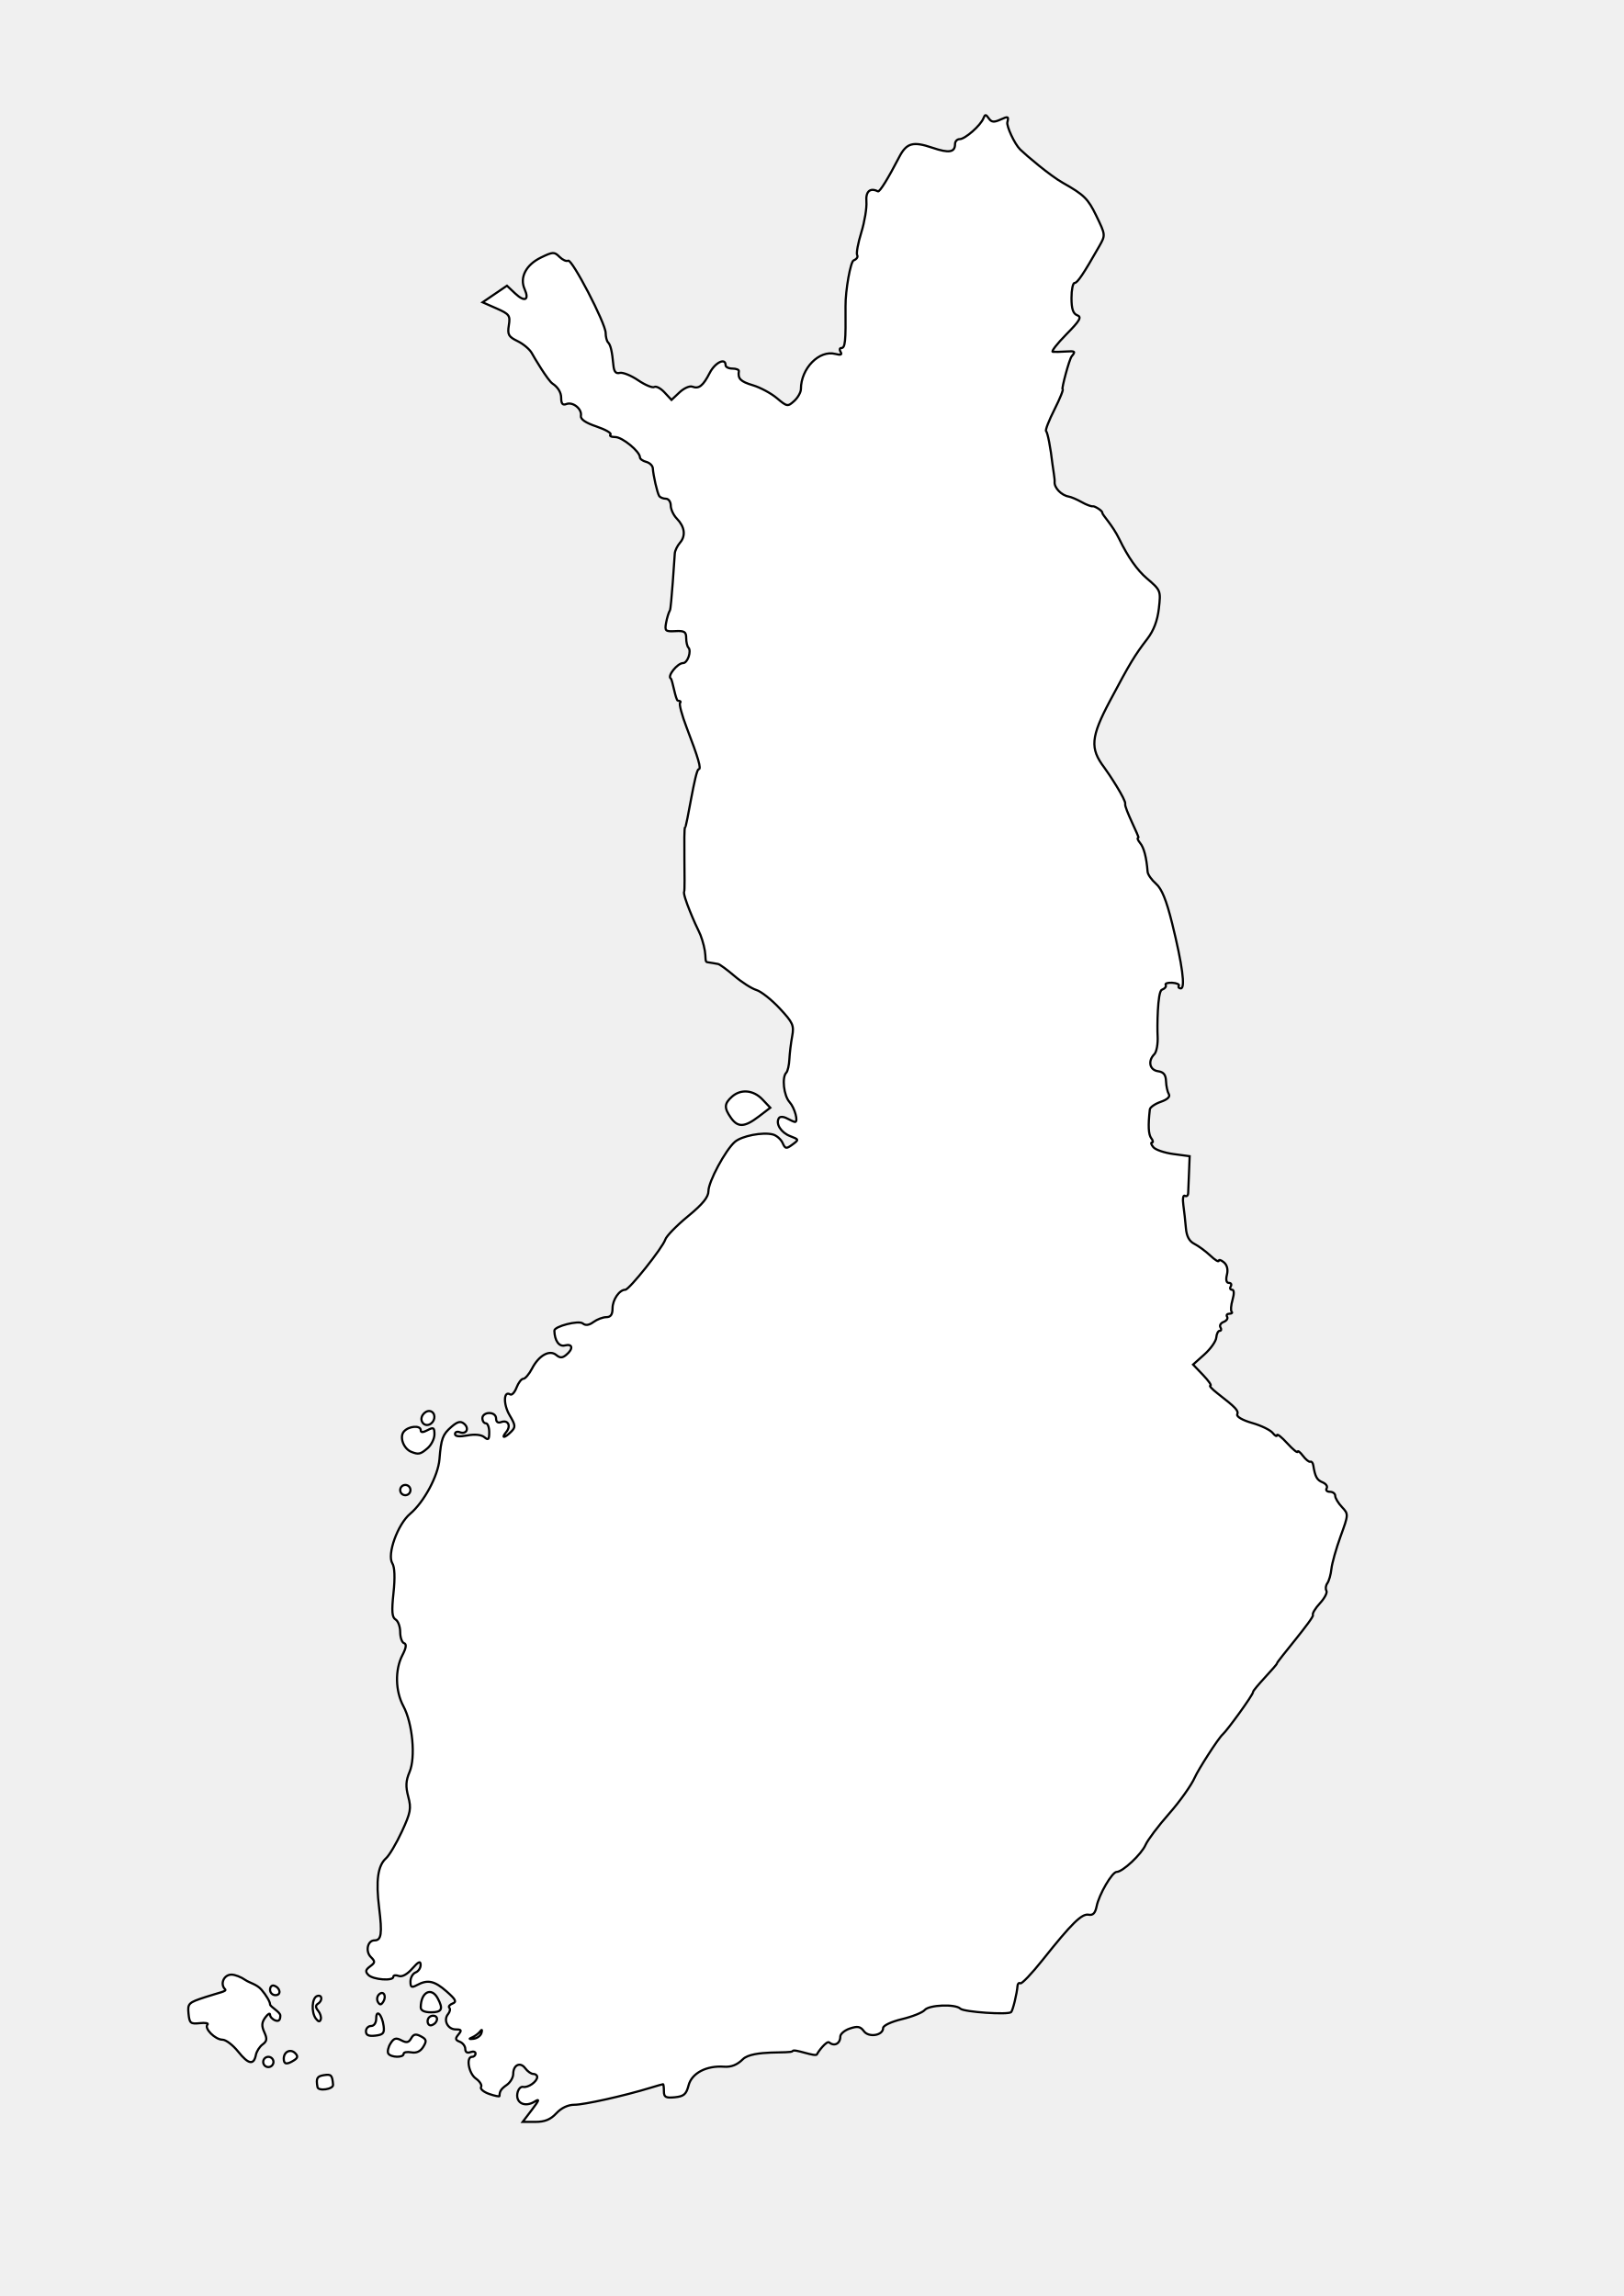
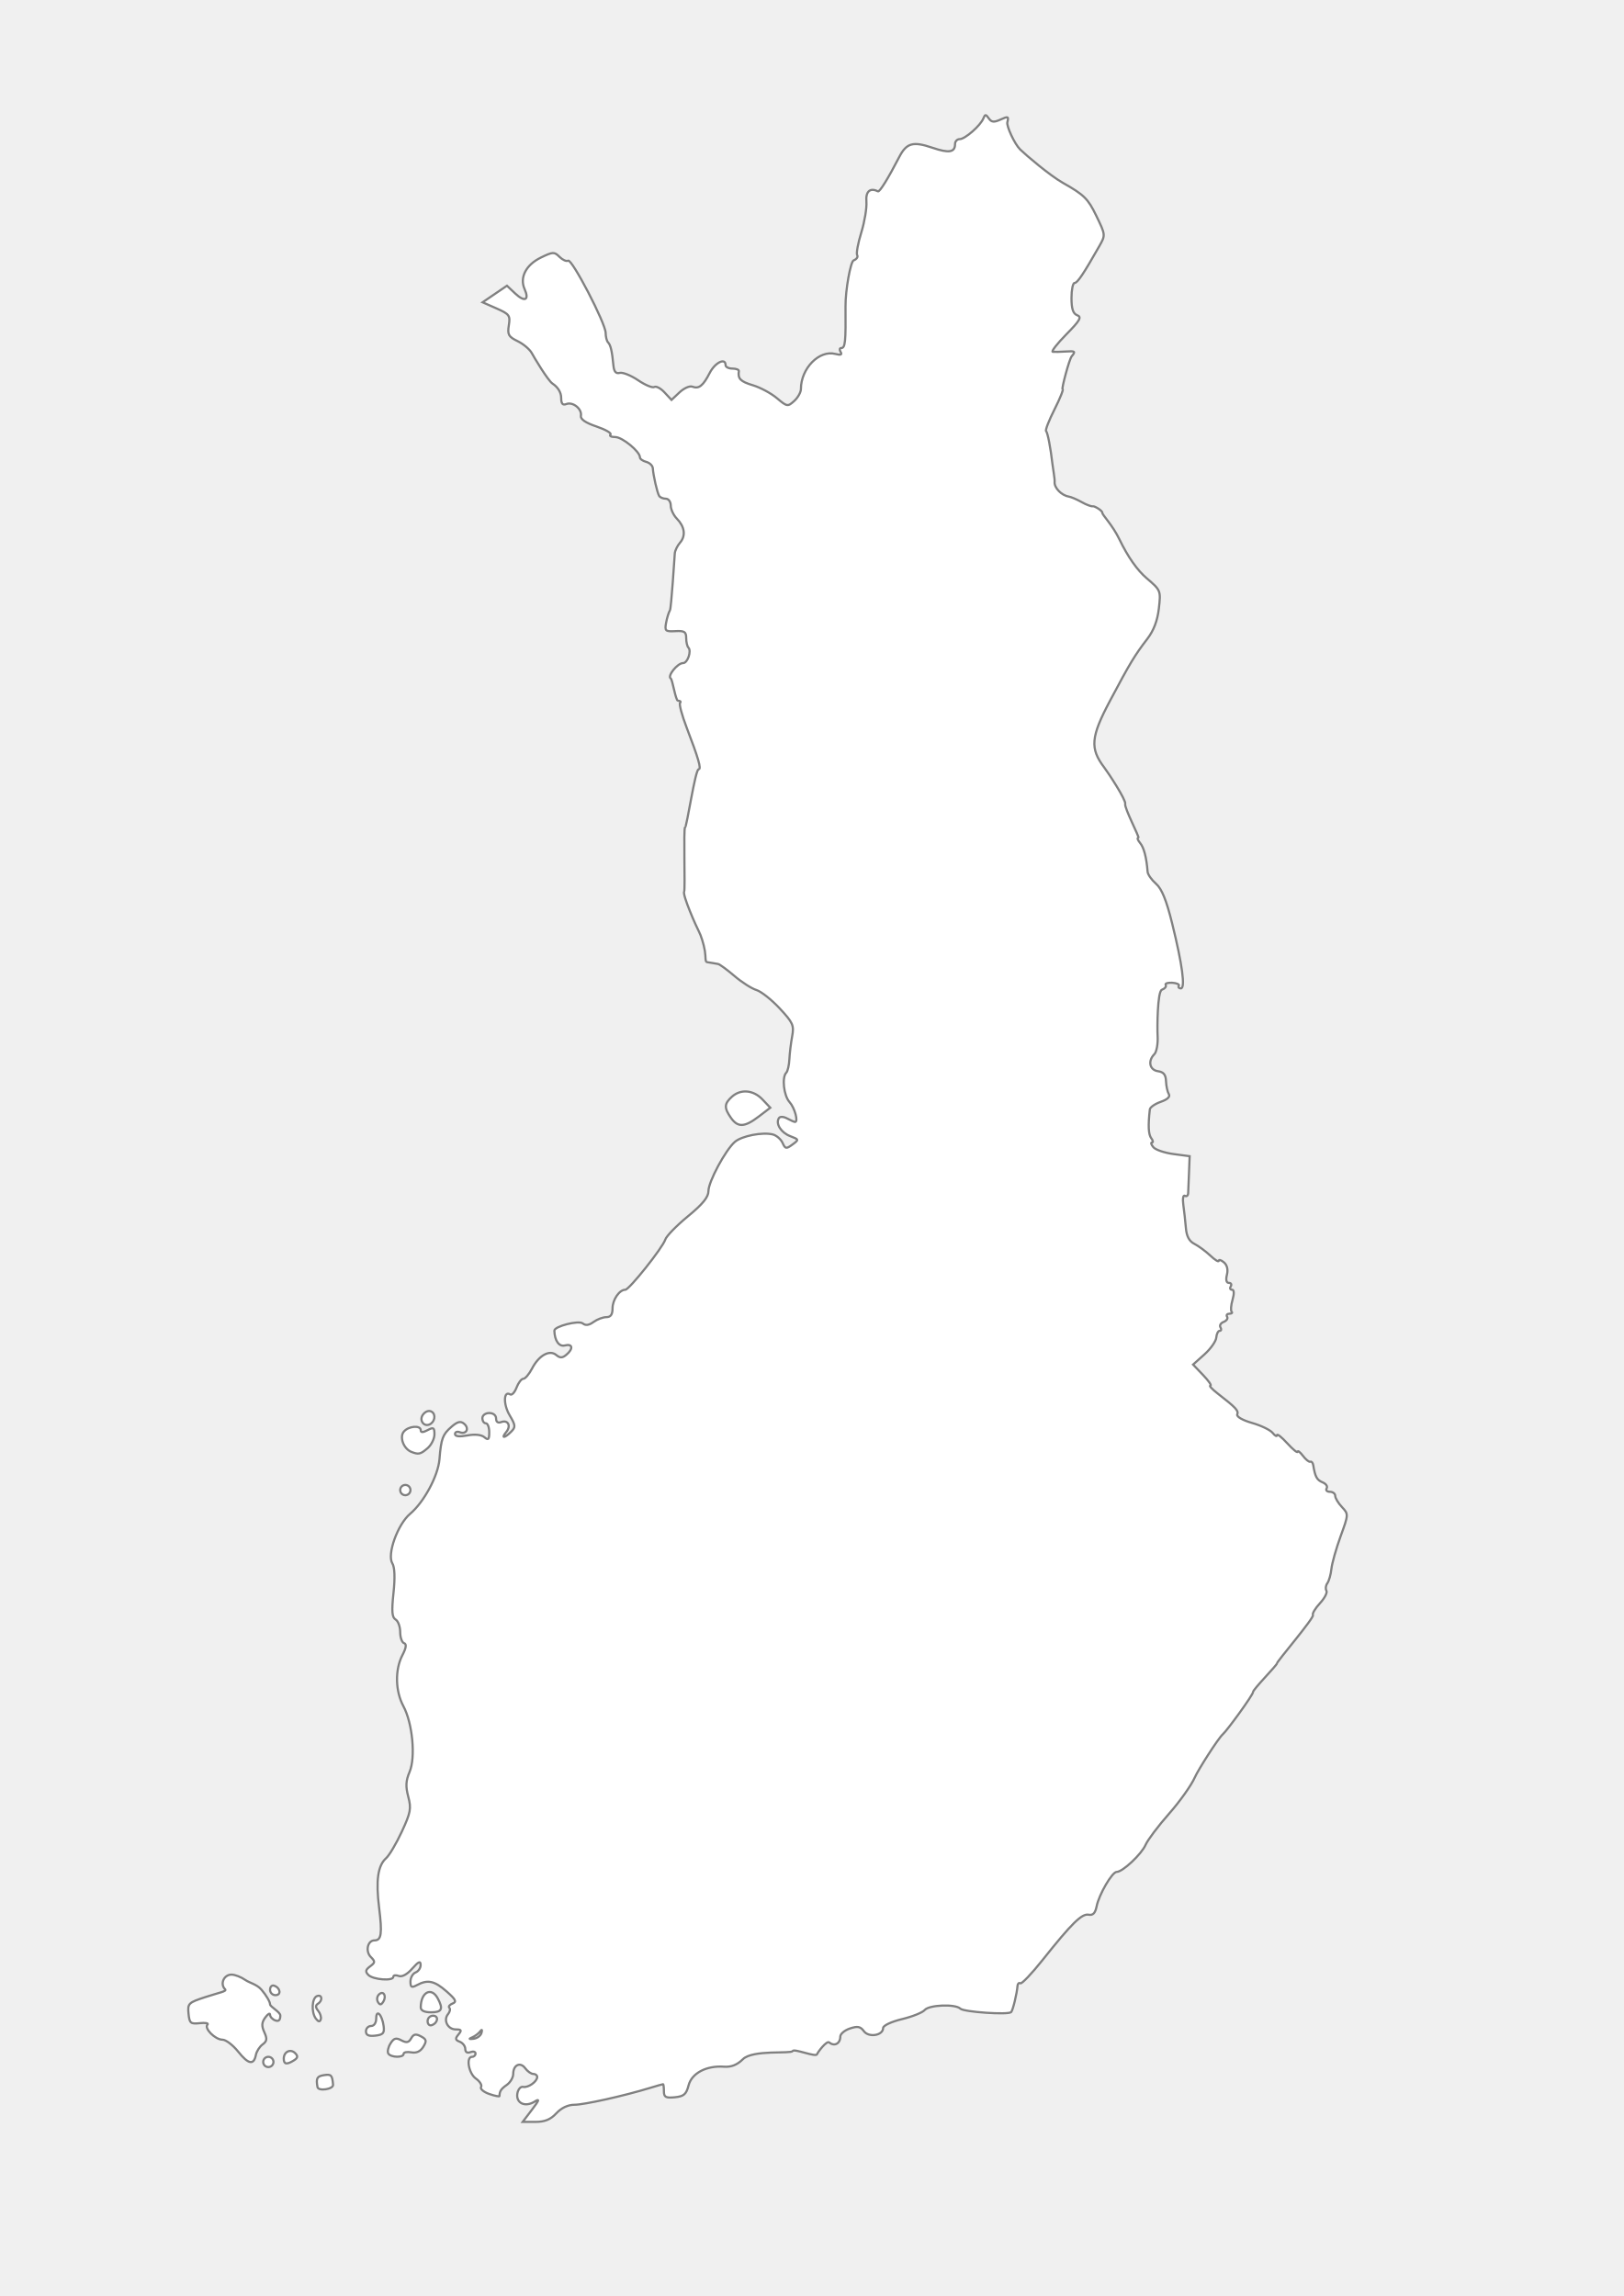
- <svg xmlns="http://www.w3.org/2000/svg" fill="white" strokeWidth="0.5" stroke="black" viewBox="0 0 744.09 1052.4" version="1.0">
+ <svg xmlns="http://www.w3.org/2000/svg" fill="white" strokeWidth="0.5" stroke="gray" viewBox="0 0 744.09 1052.4" version="1.0">
  <path d="M243.82 966.97c3.32-4.36 3.59-5.18 1.18-3.67-4.33 2.7-8.58.74-7.91-3.65.3-1.95 1.48-3.34 2.63-3.1 2.32.5 6.47-2.42 6.47-4.56 0-.76-.81-1.38-1.79-1.38-.99 0-2.64-1.16-3.69-2.59-2.26-3.09-5.51-1.56-5.51 2.6 0 1.62-1.32 3.88-2.93 5.01-2.64 1.84-3.35 2.93-3.35 5.1 0 .39-2.12-.03-4.71-.93-2.58-.91-4.27-2.34-3.75-3.19.52-.84-.54-2.58-2.36-3.86-3.33-2.33-4.66-9.98-1.74-9.98.87 0 1.57-.69 1.57-1.52 0-.84-1.06-1.12-2.35-.62-1.45.55-2.35 0-2.35-1.45 0-1.3-1.14-2.79-2.54-3.33-2.05-.79-2.16-1.41-.59-3.31 1.61-1.93 1.4-2.33-1.22-2.33-3.69 0-5.84-4.25-3.54-7.02.87-1.04 1.13-2.35.58-2.9-.54-.55.13-1.42 1.49-1.95 2-.76 1.47-1.85-2.73-5.53-5.55-4.88-8.67-5.56-13.53-2.95-2.55 1.36-3.04 1.1-3.04-1.62 0-1.78 1.06-3.65 2.36-4.15 1.29-.49 2.33-2.06 2.3-3.48-.04-1.94-.99-1.51-3.84 1.72-2.34 2.67-4.71 3.95-6.22 3.37-1.35-.52-2.45-.34-2.45.4 0 2.04-9.27 1.34-11.44-.86-1.49-1.51-1.32-2.35.78-3.91 2.38-1.75 2.41-2.24.34-4.32-2.6-2.6-1.49-7.61 1.69-7.61 3.16 0 3.59-3.08 2.12-14.91-1.56-12.58-.6-19.39 3.2-22.76 1.46-1.3 4.7-6.79 7.22-12.22 4.03-8.71 4.37-10.56 2.93-15.97-1.25-4.7-1.12-7.32.59-11.33 2.85-6.68 1.39-22.3-2.82-30.16-3.71-6.91-3.91-16.69-.48-23.33 1.78-3.43 2.02-5.14.79-5.55-.98-.32-1.78-2.62-1.78-5.09 0-2.48-.95-5.07-2.11-5.76-1.64-.97-1.86-3.72-.96-12.14.75-7.03.56-11.85-.52-13.59-2.54-4.06 2.43-17.91 8.16-22.73 6.33-5.33 12.81-17.4 13.43-24.99.76-9.47 1.46-11.37 5.47-14.85 2.79-2.42 4.2-2.77 5.79-1.45 2.56 2.12 1.1 5.06-1.95 3.9-1.21-.47-2.19-.08-2.19.85 0 1.09 1.99 1.32 5.61.64 3.5-.66 6.45-.36 7.85.8 1.83 1.53 2.23 1.12 2.23-2.26 0-2.26-.7-4.12-1.57-4.12-.86 0-1.57-1.05-1.57-2.35 0-1.31 1.4-2.35 3.14-2.35 1.84 0 3.14 1.04 3.14 2.52 0 1.57.87 2.19 2.31 1.64 3.15-1.21 4.67 1.74 2.34 4.54-2.5 3.02-.82 2.94 2.23-.11 2.14-2.14 2.07-2.94-.71-7.64-2.93-4.97-2.75-11.35.28-9.48.77.48 2.09-.94 2.93-3.15s2.24-4.02 3.1-4.02 2.65-2.1 3.98-4.66c3.12-6.04 8.03-8.8 11.11-6.24 1.75 1.45 2.78 1.43 4.61-.09 3.31-2.74 2.93-5.22-.65-4.29-2.66.7-4.71-2.18-4.82-6.77-.05-1.99 11.16-4.85 13.01-3.32 1.28 1.07 2.85.86 4.93-.66 1.67-1.22 4.32-2.22 5.88-2.22 2 0 2.84-1.19 2.84-4.04 0-3.95 3.14-8.52 5.85-8.52 1.78 0 17.11-19.24 18.32-23 .52-1.6 5.18-6.39 10.36-10.65 6.82-5.61 9.42-8.81 9.42-11.58 0-4.28 7.8-18.8 12.11-22.55 3.15-2.73 12.76-4.6 17.42-3.39 1.69.45 3.69 2.19 4.44 3.87 1.23 2.76 1.68 2.84 4.49.77 3.07-2.25 3.05-2.33-.97-3.87-4.21-1.6-6.8-5.68-5.22-8.23.52-.85 2.08-.79 3.82.14 1.62.87 3.22 1.58 3.57 1.58 1.64 0-.13-6.5-2.48-9.09-2.68-2.97-3.61-11.4-1.49-13.52.63-.64 1.27-3.4 1.4-6.15.14-2.74.71-7.48 1.28-10.52.93-4.98.36-6.24-5.72-12.77-3.71-3.98-8.52-7.78-10.68-8.43-2.15-.65-6.7-3.56-10.09-6.46-3.39-2.89-6.75-5.35-7.46-5.46-.7-.11-3.93-.73-5-.84-1.06-.11-.56-2.22-1.07-5.24-.5-3.03-1.77-7.09-2.82-9.03-1.06-1.94-7.58-16.63-6.65-18.13.53-.86-.38-29.28.41-29.39s4.66-26.64 6.23-26.64c1.34 0-.11-5.03-5.49-19.05-2.2-5.73-3.56-10.85-3.03-11.38s.1-.97-.96-.97-2.52-9.71-3.31-10.2c-1.73-1.07 3.07-7.06 5.66-7.06 2.07 0 3.95-5.56 2.41-7.12-.55-.56-1-2.54-1-4.4 0-2.82-.84-3.35-4.98-3.12-4.55.25-4.91-.07-4.23-3.81.4-2.25 1.21-4.85 1.78-5.77.57-.93 2.13-24.72 2.21-26.01.08-1.3 1.15-3.52 2.39-4.95 2.74-3.16 2.18-7.31-1.49-11.07-1.51-1.55-2.75-4.23-2.75-5.95 0-1.73-1.02-3.14-2.26-3.14s-2.62-.58-3.06-1.29c-.88-1.43-2.68-9.27-2.9-12.66-.08-1.2-1.44-2.52-3.03-2.93-1.58-.42-2.87-1.35-2.87-2.07 0-2.66-8.09-9.31-11.32-9.31-1.84 0-2.82-.51-2.19-1.14s-2.26-2.29-6.41-3.7c-5.04-1.7-7.41-3.34-7.14-4.93.55-3.12-3.67-6.52-6.67-5.36-1.72.66-2.38-.15-2.38-2.93 0-2.36-1.5-4.83-3.92-6.41-2.16-1.42-8.6-12.26-9.52-13.98-.92-1.73-3.84-4.2-6.5-5.5-4.2-2.05-4.72-2.99-4.04-7.26.72-4.51.27-5.14-5.62-7.74l-6.4-2.82 5.58-3.8 5.58-3.79 3.78 3.56c4.37 4.1 6.57 3.07 4.31-2.01-2.38-5.32.62-11.13 7.46-14.46 5.53-2.69 6.15-2.71 8.54-.32 1.42 1.41 3.18 2.2 3.92 1.74 1.71-1.06 17.2 28.73 17.22 33.11.01 1.8.51 3.76 1.11 4.36 1.17 1.17 1.83 4.02 2.45 10.56.27 2.85 1.13 3.87 2.89 3.41 1.37-.35 5.16 1.16 8.42 3.37s6.6 3.6 7.43 3.09 2.94.61 4.69 2.5l3.19 3.42 3.68-3.46c2.02-1.9 4.65-3.07 5.86-2.61 3.01 1.16 4.94-.37 7.99-6.33 2.44-4.74 7.25-7.09 7.25-3.53 0 .86 1.41 1.57 3.14 1.57 1.72 0 3.05.53 2.95 1.18-.55 3.46.76 4.77 6.39 6.46 3.42 1.02 8.39 3.69 11.05 5.93 4.66 3.93 4.95 3.97 7.92 1.29 1.69-1.54 3.08-4.01 3.08-5.49 0-9.45 8.4-18.01 15.78-16.08 2.45.64 3.2.37 2.42-.89-.62-1-.49-1.82.28-1.82 1.83 0 2.11-2.73 1.96-19.11-.06-7.49 2.32-20.53 3.72-21.06 1.38-.53 2.11-1.61 1.62-2.39-.48-.79.37-5.48 1.9-10.43 1.52-4.96 2.57-11.304 2.33-14.109-.4-4.671 1.7-6.537 5.29-4.709.77.389 4.67-5.904 9.72-15.68 3.38-6.528 6.29-7.349 15.25-4.306 7.6 2.58 10.36 2.129 10.36-1.689 0-1.244.96-2.262 2.13-2.262 2.46 0 9.56-6.225 10.87-9.526.77-1.943 1.1-1.941 2.47.019 1.25 1.797 2.37 1.902 5.43.507 3.45-1.57 3.78-1.434 3.07 1.275-.44 1.668 3.22 9.86 5.89 12.47s13.54 11.885 19.58 15.3c9.71 5.487 11.49 7.239 15.28 15.057 4.27 8.813 4.28 8.873 1.39 13.953-7.24 12.74-10.01 16.87-11.33 16.87-.77 0-1.41 3.1-1.41 6.89 0 5.01.72 7.18 2.63 7.91 2.16.83 1.26 2.41-5.04 8.8-4.22 4.29-7 7.87-6.17 7.96.84.09 3.6.02 6.15-.15 4.11-.29 4.39-.03 2.52 2.22-1.16 1.4-4.73 15.03-4.18 15.03s-1.1 4.15-3.66 9.23c-2.57 5.07-4.32 9.57-3.9 9.99.74.74 2.05 7.56 2.95 15.31.24 2.16 1.1 6.62.97 8-.25 2.67 3.11 6.16 6.47 6.72 1.13.19 3.81 1.34 5.97 2.56s4.45 2.07 5.1 1.89 4.32 1.92 4.32 2.97c0 1.06 4.59 5.47 7.83 12.18 3.88 8.02 8.14 14.11 12.46 17.8 6.51 5.57 6.56 5.7 5.62 13.9-.64 5.57-2.36 10.1-5.27 13.9-5.83 7.6-7.89 11.01-17.11 28.38-8.83 16.63-9.28 21.86-2.64 30.61 1.96 2.59 10.05 14.92 9.59 16.67-.47 1.81 6.72 15.51 6.05 15.51s-.33 1.07.76 2.39c1.77 2.13 2.94 6.59 3.46 13.21.09 1.25 1.83 3.72 3.86 5.5 2.63 2.3 4.75 7.51 7.38 18.14 4.69 18.95 6.14 29.82 3.98 29.82-.89 0-1.3-.53-.9-1.17.4-.65-.97-1.28-3.04-1.41-2.07-.12-3.42.33-2.99 1.01.42.69-.37 1.68-1.76 2.21-2.04.78-2.16 17.47-1.94 21.08.21 3.6-.46 7.39-1.49 8.43-3.09 3.09-2.21 7.26 1.65 7.81 2.58.36 3.58 1.6 3.69 4.58.08 2.25.67 4.91 1.29 5.93.73 1.17-.62 2.45-3.68 3.52-2.66.93-4.92 2.5-5.03 3.5-.84 7.4-.64 11.5.65 13.18.83 1.08.98 1.97.34 1.97-.65 0-.37.97.62 2.15.98 1.19 5.13 2.6 9.21 3.14l7.43.99-.29 7.45c-.16 4.1-.34 8.38-.39 9.51-.06 1.13-.74 1.66-1.52 1.18-.77-.48-1.09 1.42-.69 4.23.39 2.8.92 7.56 1.17 10.59.32 3.78 1.53 6.03 3.9 7.23 1.89.96 5.17 3.38 7.3 5.38 2.12 2 3.86 3.07 3.86 2.38s1.06-.38 2.34.69c1.48 1.23 2 3.32 1.4 5.69-.59 2.34-.25 3.74.89 3.74 1.01 0 1.4.71.87 1.57-.54.86-.27 1.57.58 1.57.97 0 1.06 1.72.24 4.59-.73 2.52-.92 5-.42 5.49.5.5.04.91-1.02.91s-1.53.63-1.05 1.4c.47.77-.24 1.83-1.58 2.35-1.35.51-2.01 1.64-1.47 2.51s.38 1.58-.35 1.58-1.43 1.39-1.56 3.07c-.13 1.69-2.57 5.17-5.44 7.74l-5.2 4.66 4.61 4.82c2.54 2.66 4.03 4.83 3.32 4.83s.75 1.59 3.24 3.53c8.58 6.68 9.74 7.92 9.07 9.69-.39 1.01 2.52 2.68 6.8 3.89 4.12 1.17 8.38 3.23 9.45 4.58 1.08 1.35 1.97 1.81 1.97 1.02s2.12.88 4.71 3.72 4.73 4.58 4.75 3.88c.03-.7 1.12.14 2.43 1.87 1.3 1.72 2.82 2.94 3.38 2.7s1.16.47 1.34 1.57c.87 5.35 1.66 6.8 4.28 7.88 1.57.64 2.41 1.87 1.87 2.74-.53.87.13 1.59 1.47 1.59 1.35 0 2.45.83 2.45 1.86 0 1.02 1.38 3.33 3.08 5.13 3.05 3.26 3.05 3.34-.63 13.46-2.03 5.61-3.92 12.3-4.19 14.88s-1.11 5.54-1.87 6.59c-.75 1.04-.94 2.58-.42 3.42s-.82 3.43-2.98 5.76c-2.15 2.33-3.6 4.75-3.2 5.39.73 1.18-16.47 21.25-16.47 22.14 0 .88-10.99 11.9-10.99 13.19 0 1.3-11.86 17.6-13.89 19.38s-11.23 16.17-12.78 19.71c-1.54 3.53-6.85 11.02-11.8 16.63-4.94 5.61-9.79 12.04-10.77 14.29-1.86 4.29-10.51 12.4-13.23 12.4-2.09 0-8.11 10.33-9.21 15.81-.62 3.09-1.67 4.19-3.65 3.81-3.12-.6-7.73 3.93-21.13 20.78-4.97 6.26-9.55 11.05-10.18 10.67-.63-.39-1.21.14-1.29 1.18-.27 3.56-2.13 11.24-2.92 12.02-1.34 1.35-21.71-.05-23.28-1.59-2.26-2.23-14.36-1.75-16.34.63-.96 1.15-5.64 3.03-10.4 4.17-4.87 1.17-8.65 2.95-8.65 4.08 0 3.42-6.58 4.5-8.81 1.45-1.58-2.16-2.88-2.41-6.39-1.24-2.43.81-4.42 2.48-4.42 3.7 0 3.23-2.71 4.67-5.09 2.69-1.13-.93-5.18 4.34-5.57 5.42-.55 1.49-10.59-2.78-11.23-1.45-.64 1.36-18.2-.76-22.76 3.73-2.63 2.6-5.33 3.67-8.63 3.43-8.06-.6-14.82 2.96-16.26 8.57-1.05 4.08-2.15 5.03-6.29 5.44-4.17.41-5.01-.05-5.01-2.75 0-1.78-.18-3.24-.4-3.24s-2.87.76-5.89 1.68c-11.95 3.66-30.26 7.74-34.69 7.74-2.98 0-6.01 1.43-8.32 3.92-2.64 2.85-5.26 3.93-9.53 3.93h-5.89l4.28-5.62zm-23.15-35.19c.41-1.52.18-1.74-.65-.63-.72.95-2.36 2.17-3.66 2.72-1.65.7-1.46.88.66.63 1.65-.2 3.3-1.43 3.65-2.72zm-75.17 24.85c-.73-4.04-.22-4.97 2.98-5.46 3.33-.51 3.78-.04 4.16 4.41.17 2.07-6.78 3.09-7.14 1.05zm-24.88-11.51a2.36 2.36 0 0 1 2.35-2.35c1.3 0 2.36 1.06 2.36 2.35s-1.06 2.35-2.36 2.35a2.36 2.36 0 0 1-2.35-2.35zm-11.45-4.71c-2.41-3.02-5.66-5.49-7.21-5.49-3.351 0-8.546-5.24-6.864-6.92.643-.64-.945-.94-3.529-.66-4.24.46-4.743.04-5.173-4.38-.451-4.63-.037-5.04 7.689-7.56 6.667-2.18 10.037-2.63 9.057-3.61-2.42-2.42-.54-6.7 2.95-6.7 1.56 0 4.41 1.1 6.33 2.45 1.92 1.34 5.26 1.96 7.41 4.47 2.16 2.51 3.93 5.51 3.93 6.67s4.71 3.5 4.71 5.2c0 2.1-.76 2.8-2.36 2.19-1.29-.5-2.35-1.67-2.35-2.61 0-.93-.98-.36-2.18 1.27-1.67 2.29-1.77 3.86-.45 6.76 1.38 3.03 1.22 4.13-.78 5.6-1.38 1.01-2.76 3.17-3.08 4.8-.94 4.82-3.43 4.37-8.1-1.48zm20.87 3.23c0-3.2 3.07-4.7 5.22-2.56 1.37 1.37 1.24 2.18-.53 3.3-3.31 2.09-4.69 1.87-4.69-.74zm47.91-2.38c-.51-.83-.06-2.9 1-4.6 1.54-2.47 2.55-2.76 4.99-1.45 2.38 1.27 3.38 1.06 4.49-.91 1.1-1.97 2.11-2.17 4.46-.92 2.59 1.39 2.75 2.1 1.09 4.81-1.29 2.12-3.13 2.96-5.48 2.53-1.94-.36-3.53-.05-3.53.69 0 1.85-5.87 1.72-7.02-.15zm-10.24-10.16c0-1.35 1.06-2.46 2.35-2.46 1.38 0 2.35-1.43 2.35-3.45 0-4.52 2.7-1.79 3.4 3.45.44 3.27-.19 4.01-3.79 4.42-3.08.35-4.31-.21-4.31-1.96zm28.25-4.68c0-1.37 1.12-2.49 2.48-2.49 2.78 0 2.29 3.38-.62 4.35-1.02.34-1.86-.5-1.86-1.86zm-51.19-1.14c-2.21-2.9-1.85-9.55.57-10.37 2.37-.8 2.63 2.14.32 3.57-1.13.7-1.09 1.7.14 3.18.99 1.19 1.53 2.97 1.2 3.96-.42 1.24-1.1 1.14-2.23-.34zm48.05-5.15c0-6.99 4.88-9.6 7.79-4.15 2.63 4.91 1.92 6.38-3.08 6.38-3.02 0-4.71-.8-4.71-2.23zm-19.6-2.45c-.64-1.03-.45-2.58.41-3.44 2.05-2.05 3.67.58 2.02 3.26-.97 1.56-1.55 1.61-2.43.18zm-49.46-5.65c0-1.37.84-2.21 1.86-1.87 2.91.97 3.39 4.35.62 4.35-1.37 0-2.48-1.12-2.48-2.48zm59.64-229.04c0-1.29 1.06-2.35 2.36-2.35a2.36 2.36 0 0 1 2.35 2.35c0 1.3-1.06 2.36-2.35 2.36-1.3 0-2.36-1.06-2.36-2.36zm5.09-17.52c-3.54-1.43-5.51-6.76-3.43-9.26 2.15-2.6 7.76-3.05 7.76-.63 0 1.1 1.01 1.08 3.14-.06 2.72-1.45 3.14-1.19 3.14 1.95 0 2-1.42 4.85-3.16 6.34-3.27 2.8-4.13 2.99-7.45 1.66zm4.83-14.05c-.99-2.57 2.3-5.71 4.53-4.33 2.1 1.3 1.39 4.9-1.17 5.89-1.41.54-2.81-.11-3.36-1.56zm141.64-139.08c-3.17-4.52-3.08-6.44.43-9.61 4.07-3.68 9.87-3.17 14.05 1.23l3.58 3.78-5.3 4.04c-6.5 4.96-9.58 5.1-12.76.56z" />
</svg>
